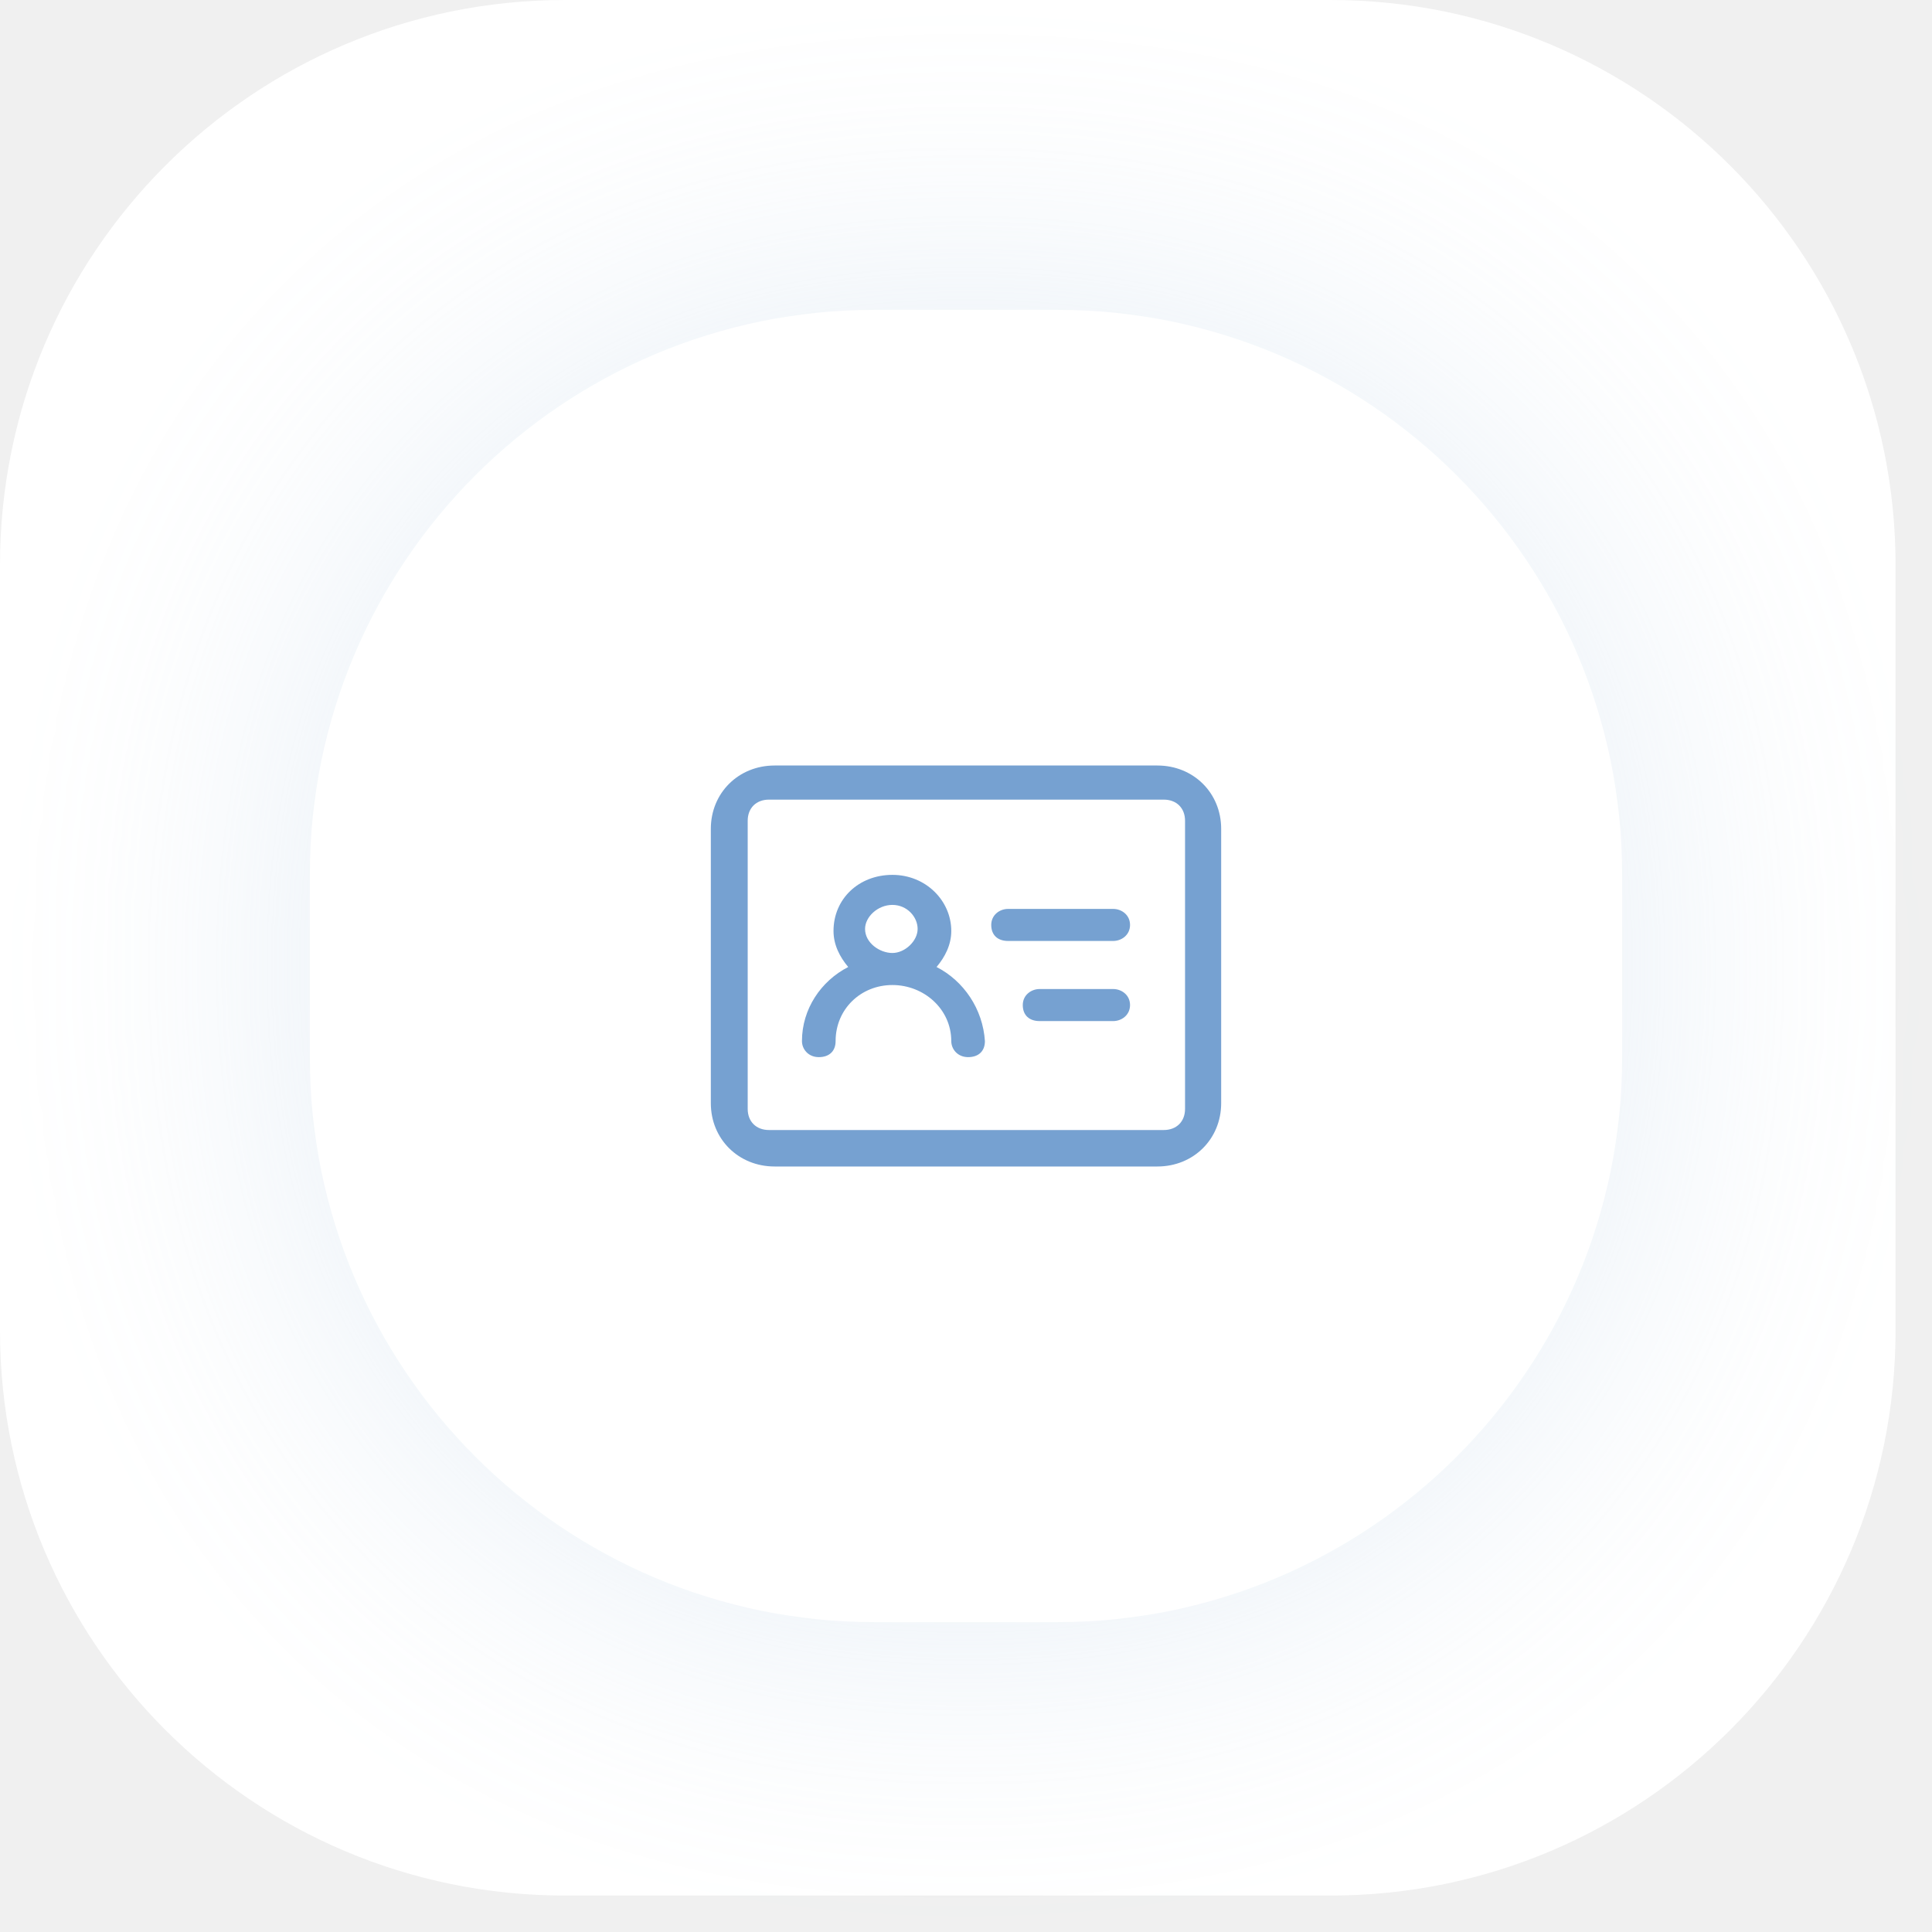
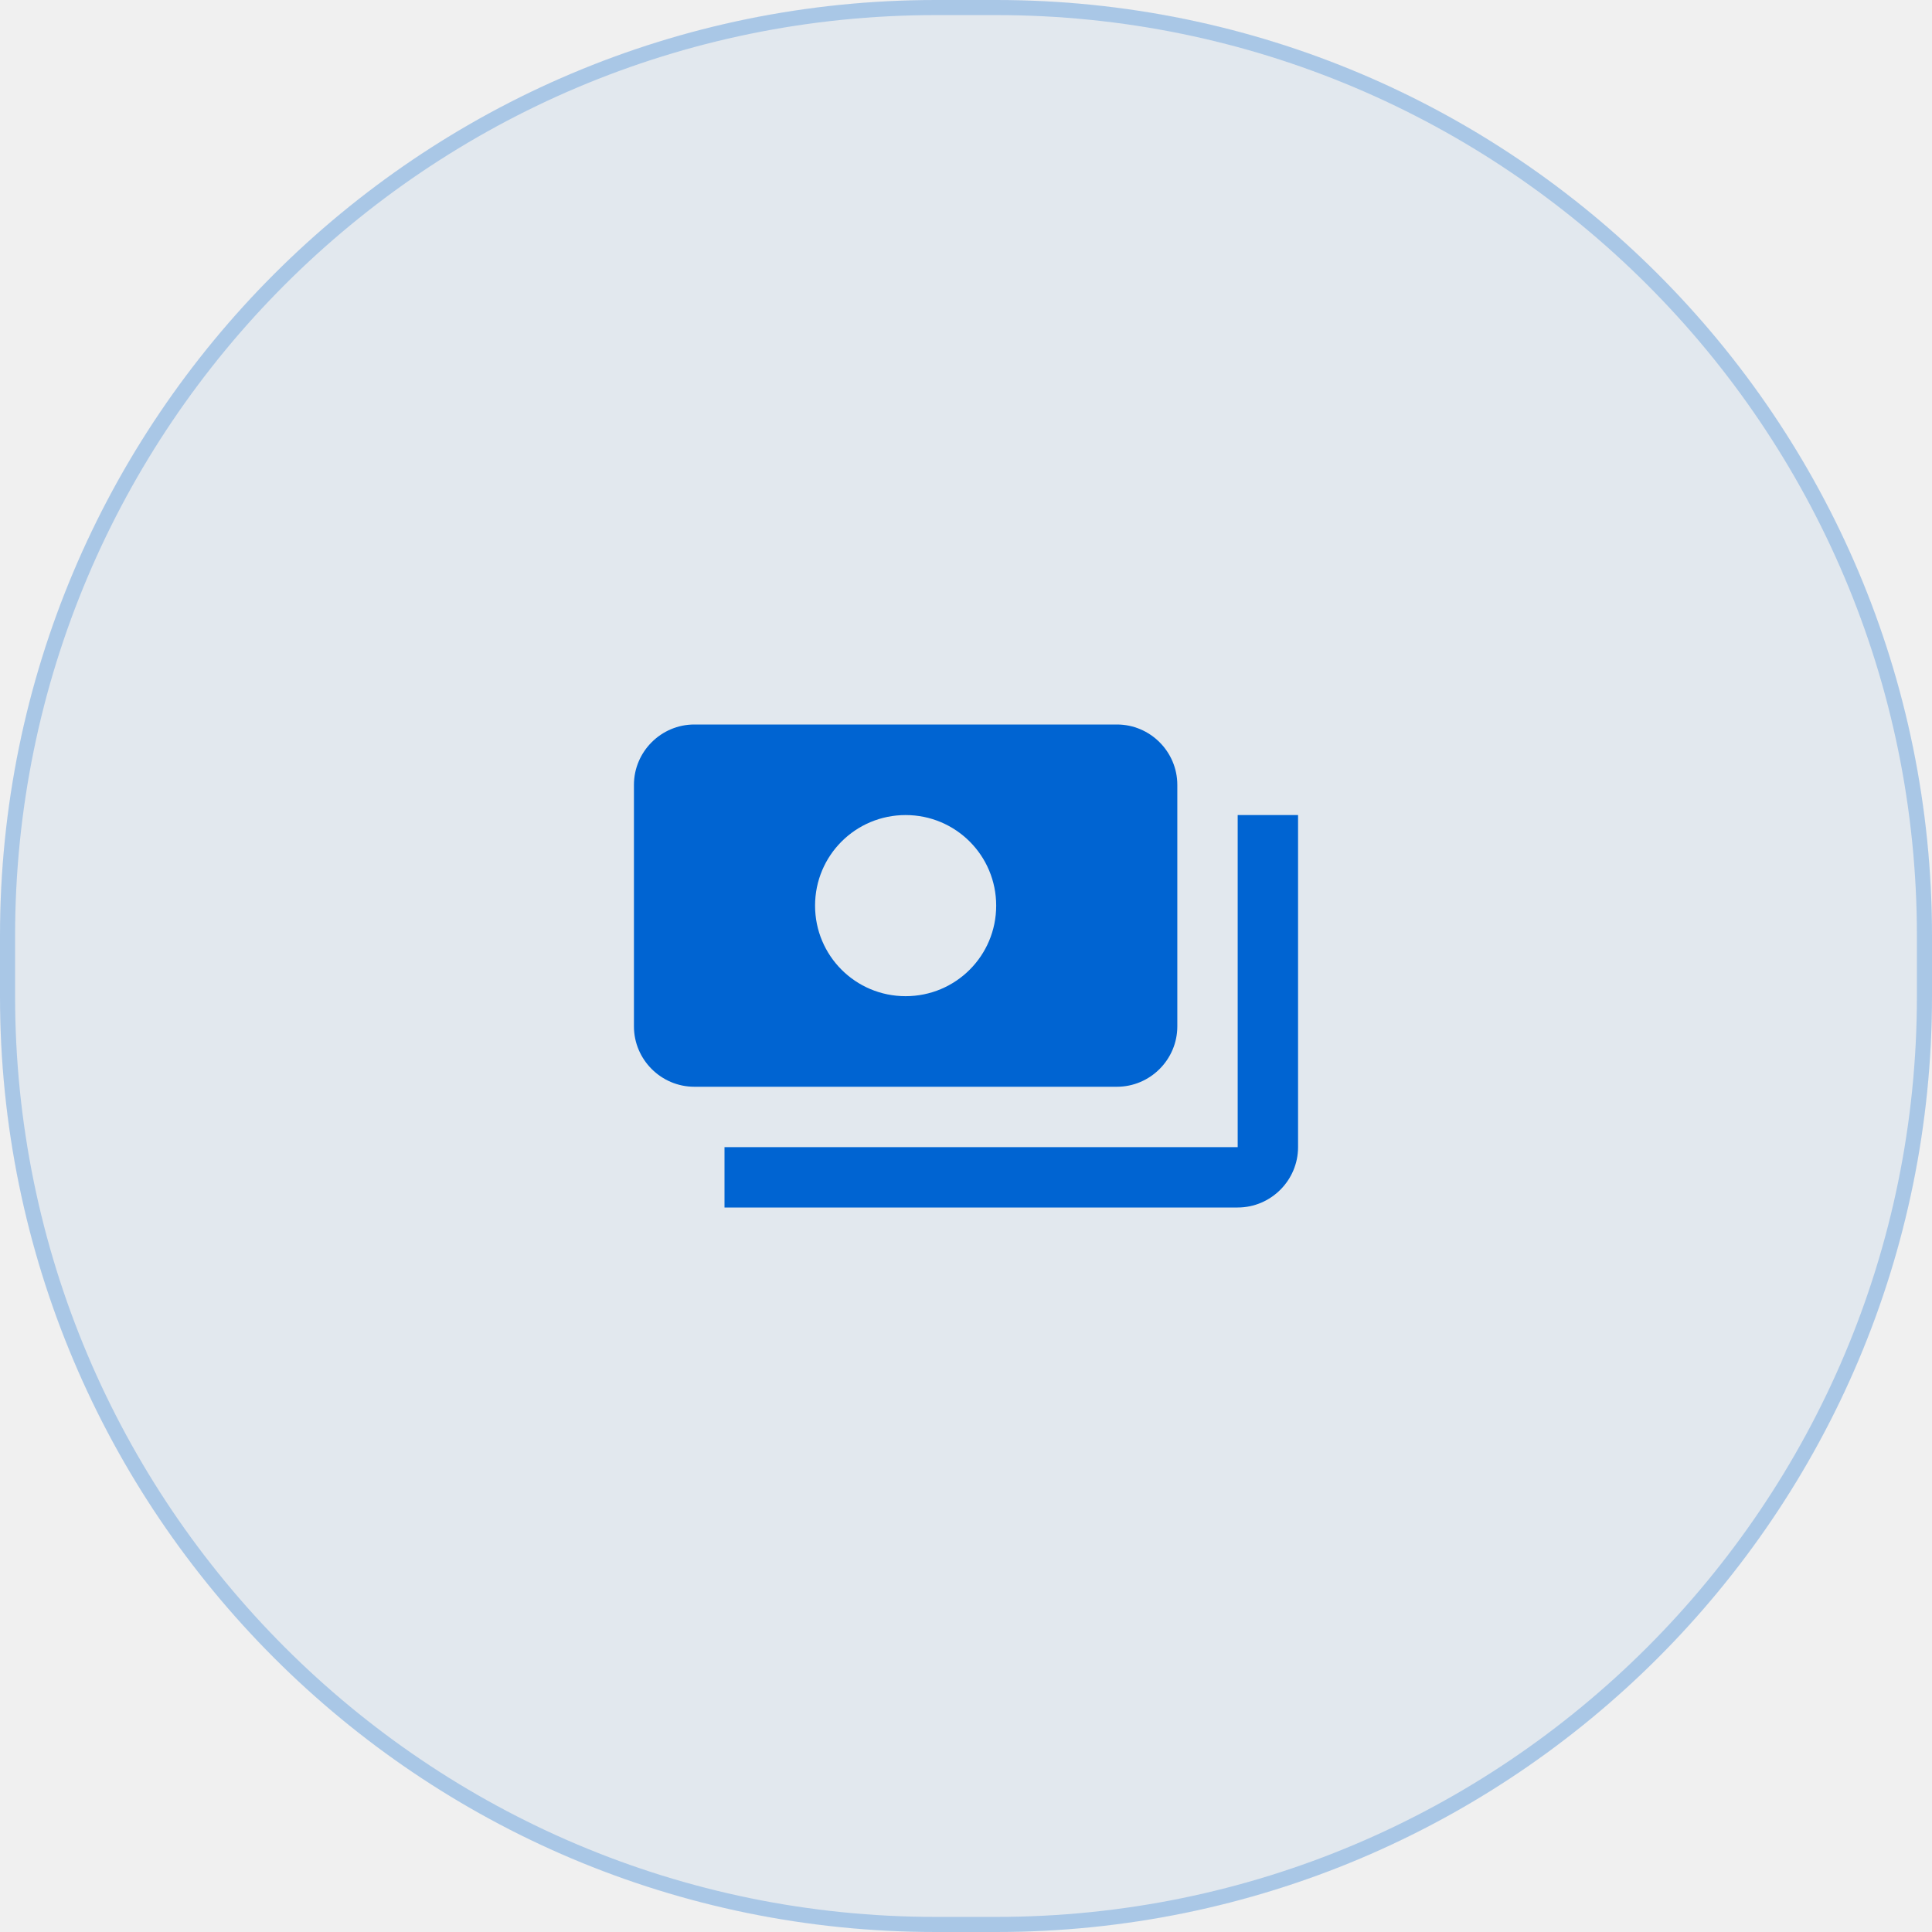
- <svg xmlns="http://www.w3.org/2000/svg" xmlns:xlink="http://www.w3.org/1999/xlink" width="106px" height="106px" viewBox="0 0 106 106" version="1.1">
-   <defs>
-     <rect id="path-1" x="17" y="17" width="72" height="72" rx="31" />
-     <filter x="-35.4%" y="-35.4%" width="170.8%" height="170.8%" filterUnits="objectBoundingBox" id="filter-2">
-       <feOffset dx="0" dy="0" in="SourceAlpha" result="shadowOffsetOuter1" />
-       <feGaussianBlur stdDeviation="8.5" in="shadowOffsetOuter1" result="shadowBlurOuter1" />
-       <feColorMatrix values="0 0 0 0 0.741   0 0 0 0 0.824   0 0 0 0 0.906  0 0 0 0.372 0" type="matrix" in="shadowBlurOuter1" />
-     </filter>
-   </defs>
-   <g id="官网B" stroke="none" stroke-width="1" fill="none" fill-rule="evenodd">
-     <g id="验证码短信" transform="translate(-824, -1359)">
-       <g id="2" transform="translate(1, 1231)">
-         <g id="编组-5" transform="translate(728, 113)">
-           <g id="编组-3" transform="translate(95, 15)">
-             <rect id="矩形" fill="#FFFFFF" x="0" y="0" width="104" height="104" rx="31" />
-             <g id="矩形">
-               <use fill="black" fill-opacity="1" filter="url(#filter-2)" xlink:href="#path-1" />
-               <use fill="#FFFFFF" fill-rule="evenodd" xlink:href="#path-1" />
-             </g>
-             <g id="身份" transform="translate(39, 42)" fill="#76A1D1" fill-rule="nonzero">
-               <path d="M12.385,11.055 C12.846,10.505 13.192,9.846 13.192,9.077 C13.192,7.429 11.808,6 9.962,6 C8.115,6 6.731,7.319 6.731,9.077 C6.731,9.846 7.077,10.505 7.538,11.055 C6.038,11.824 5,13.363 5,15.121 C5,15.56 5.346,16 5.923,16 C6.5,16 6.846,15.67 6.846,15.121 C6.846,13.363 8.231,12.044 9.962,12.044 C11.692,12.044 13.192,13.363 13.192,15.121 C13.192,15.56 13.538,16 14.115,16 C14.692,16 15.038,15.67 15.038,15.121 C14.923,13.363 13.885,11.824 12.385,11.055 Z M8.462,8.967 C8.462,8.308 9.154,7.648 9.962,7.648 C10.769,7.648 11.346,8.308 11.346,8.967 C11.346,9.626 10.654,10.286 9.962,10.286 C9.269,10.286 8.462,9.736 8.462,8.967 L8.462,8.967 Z M22.077,7.868 L16.308,7.868 C15.846,7.868 15.385,8.198 15.385,8.747 C15.385,9.297 15.731,9.626 16.308,9.626 L22.077,9.626 C22.538,9.626 23,9.297 23,8.747 C23,8.198 22.538,7.868 22.077,7.868 Z M22.077,12.264 L18.038,12.264 C17.577,12.264 17.115,12.593 17.115,13.143 C17.115,13.692 17.462,14.022 18.038,14.022 L22.077,14.022 C22.538,14.022 23,13.692 23,13.143 C23,12.593 22.538,12.264 22.077,12.264 Z" id="形状" />
-               <path d="M24.5,0 L3.5,0 C1.517,0 0,1.505 0,3.474 L0,18.526 C0,20.495 1.517,22 3.5,22 L24.5,22 C26.483,22 28,20.495 28,18.526 L28,3.474 C28,1.505 26.483,0 24.5,0 Z M26.018,18.841 C26.018,19.536 25.551,19.999 24.851,19.999 L3.189,19.999 C2.489,19.999 2.023,19.536 2.023,18.841 L2.023,3.03 C2.023,2.335 2.489,1.872 3.189,1.872 L24.851,1.872 C25.551,1.872 26.018,2.335 26.018,3.03 L26.018,18.841 Z" id="形状" />
-             </g>
-           </g>
-         </g>
-       </g>
-     </g>
-   </g>
+ <svg xmlns="http://www.w3.org/2000/svg" width="64" height="64" viewBox="0 0 64 64" fill="none">
+   <rect width="64" height="64" rx="31" fill="#0064D2" fill-opacity="0.06" />
+   <rect x="0.25" y="0.25" width="63.5" height="63.5" rx="30.75" stroke="#0064D2" stroke-opacity="0.25" stroke-width="0.5" />
+   <path d="M39 34V26C39 24.9 38.1 24 37 24H23C21.9 24 21 24.9 21 26V34C21 35.1 21.9 36 23 36H37C38.1 36 39 35.1 39 34ZM30 33C28.34 33 27 31.66 27 30C27 28.34 28.34 27 30 27C31.66 27 33 28.34 33 30C33 31.66 31.66 33 30 33ZM43 27V38C43 39.1 42.1 40 41 40H24V38H41V27H43Z" fill="#0064D2" />
</svg>
